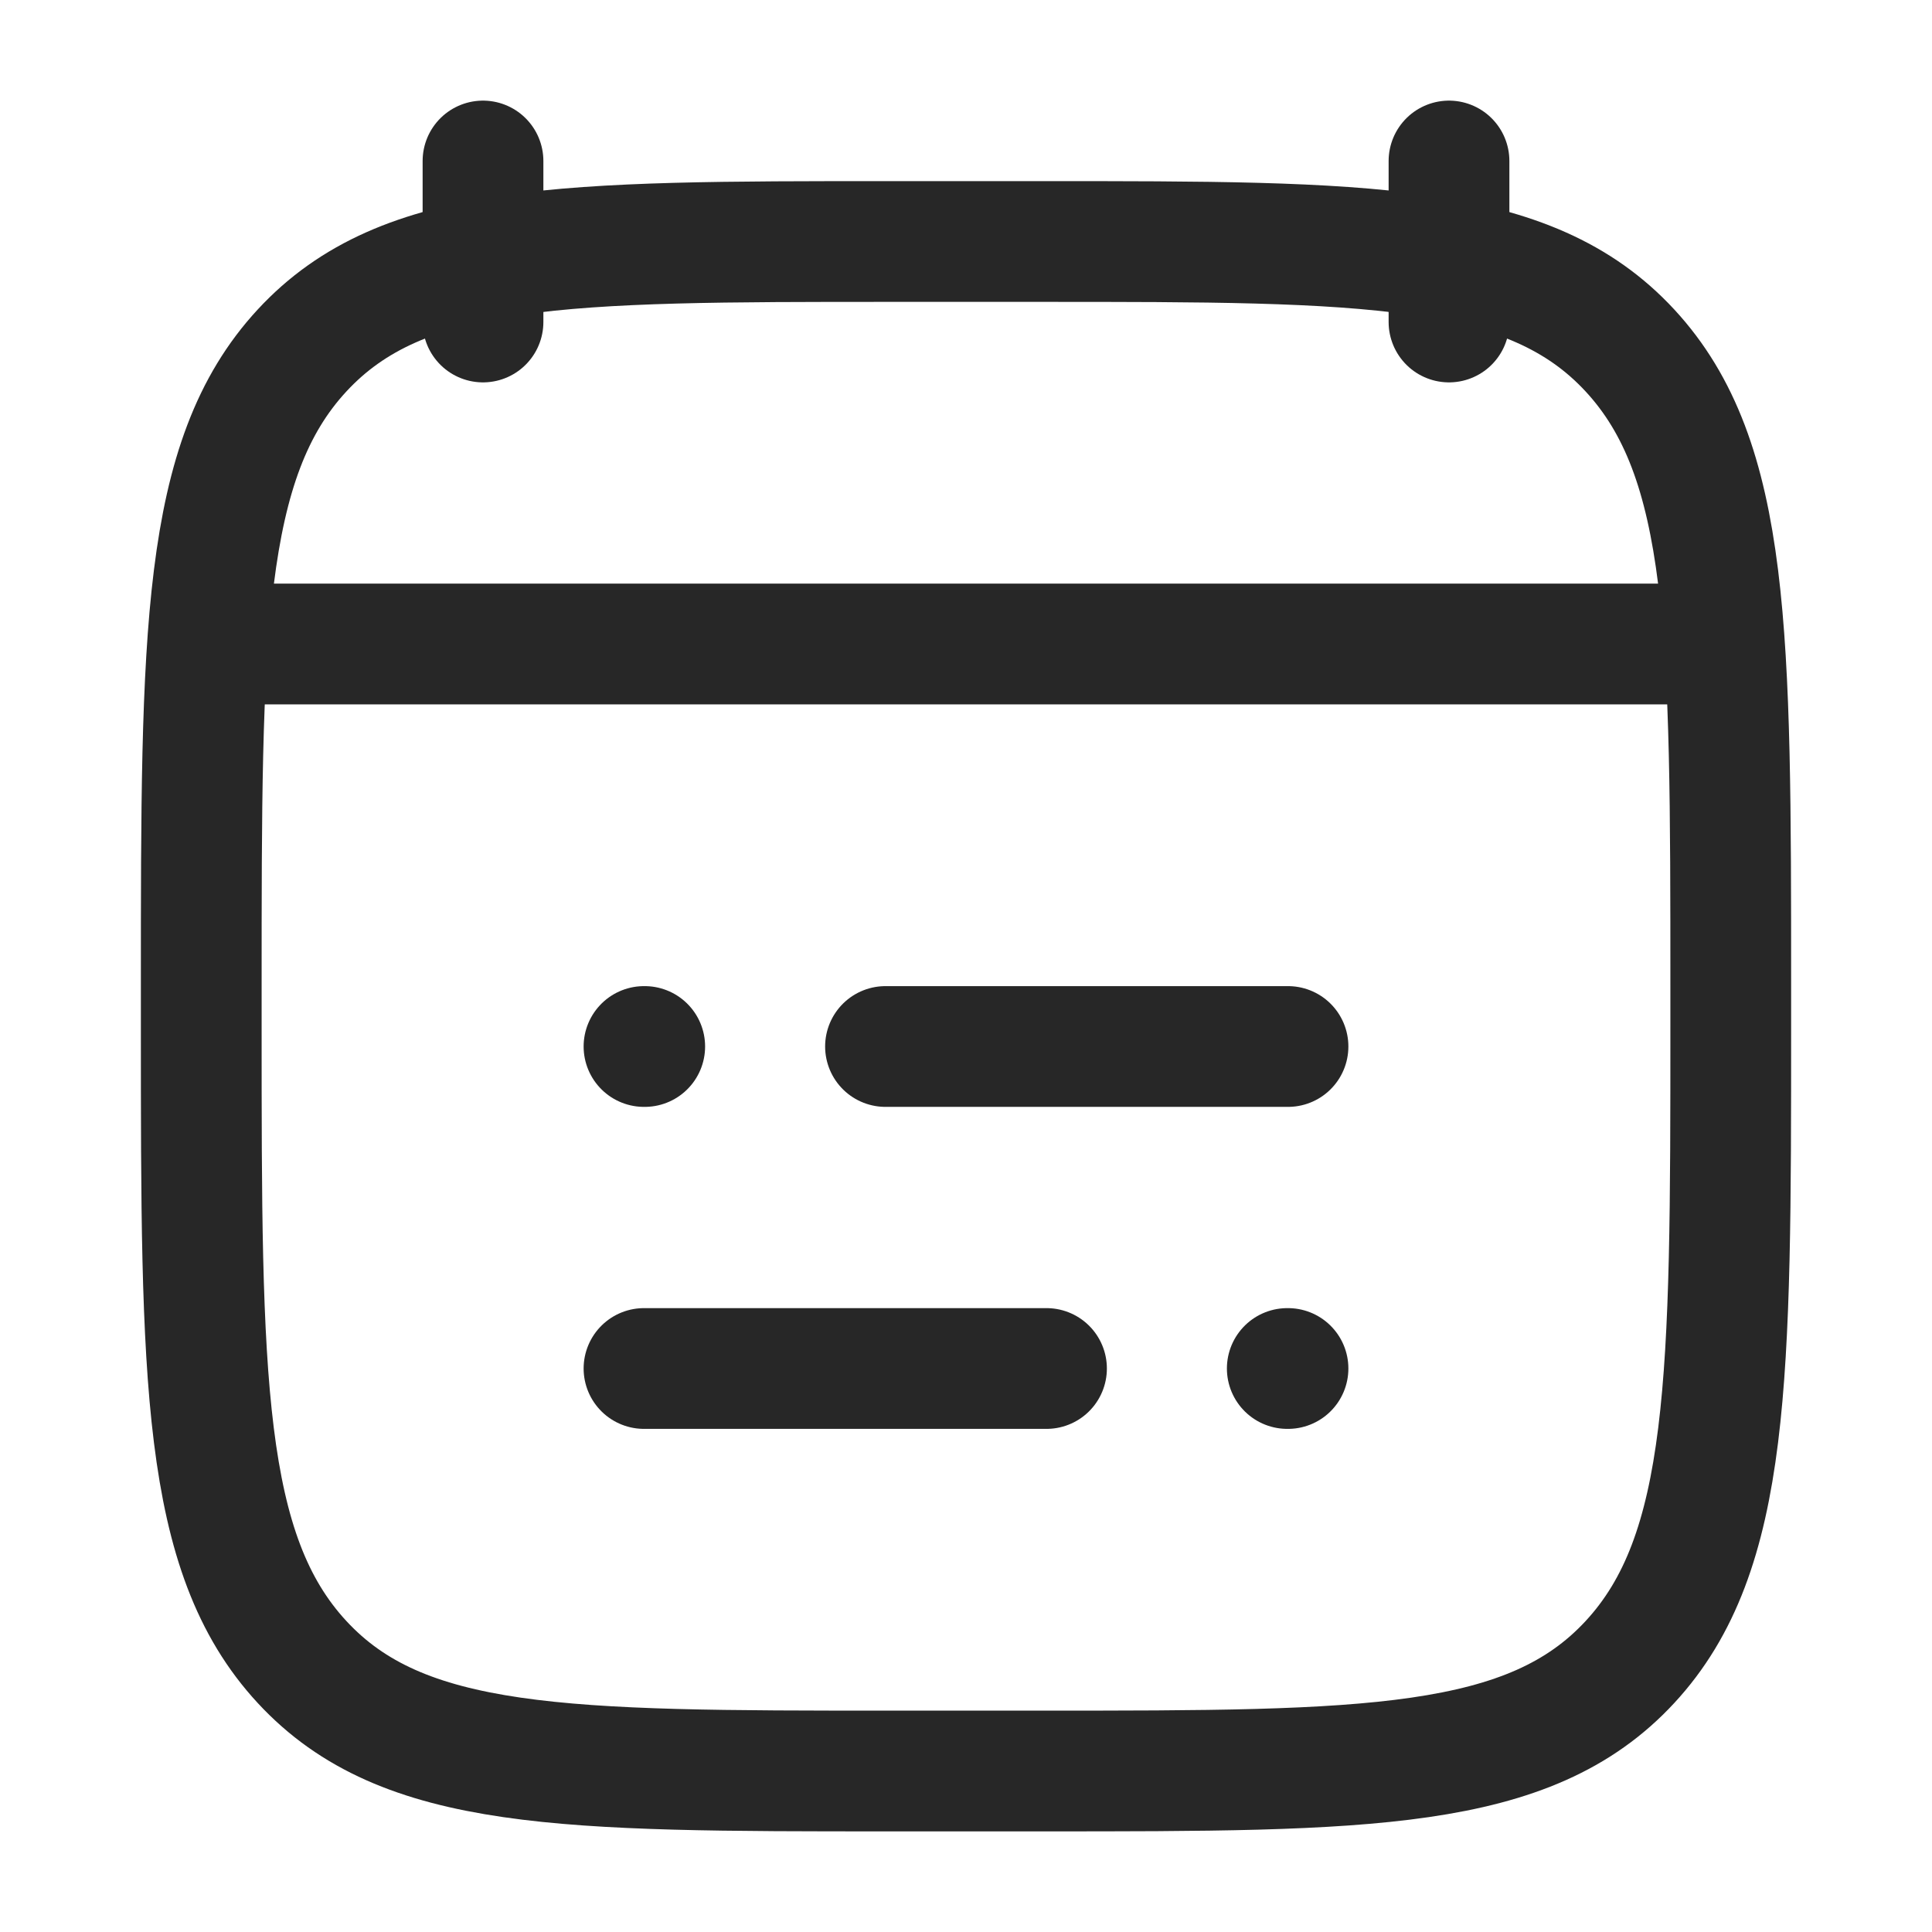
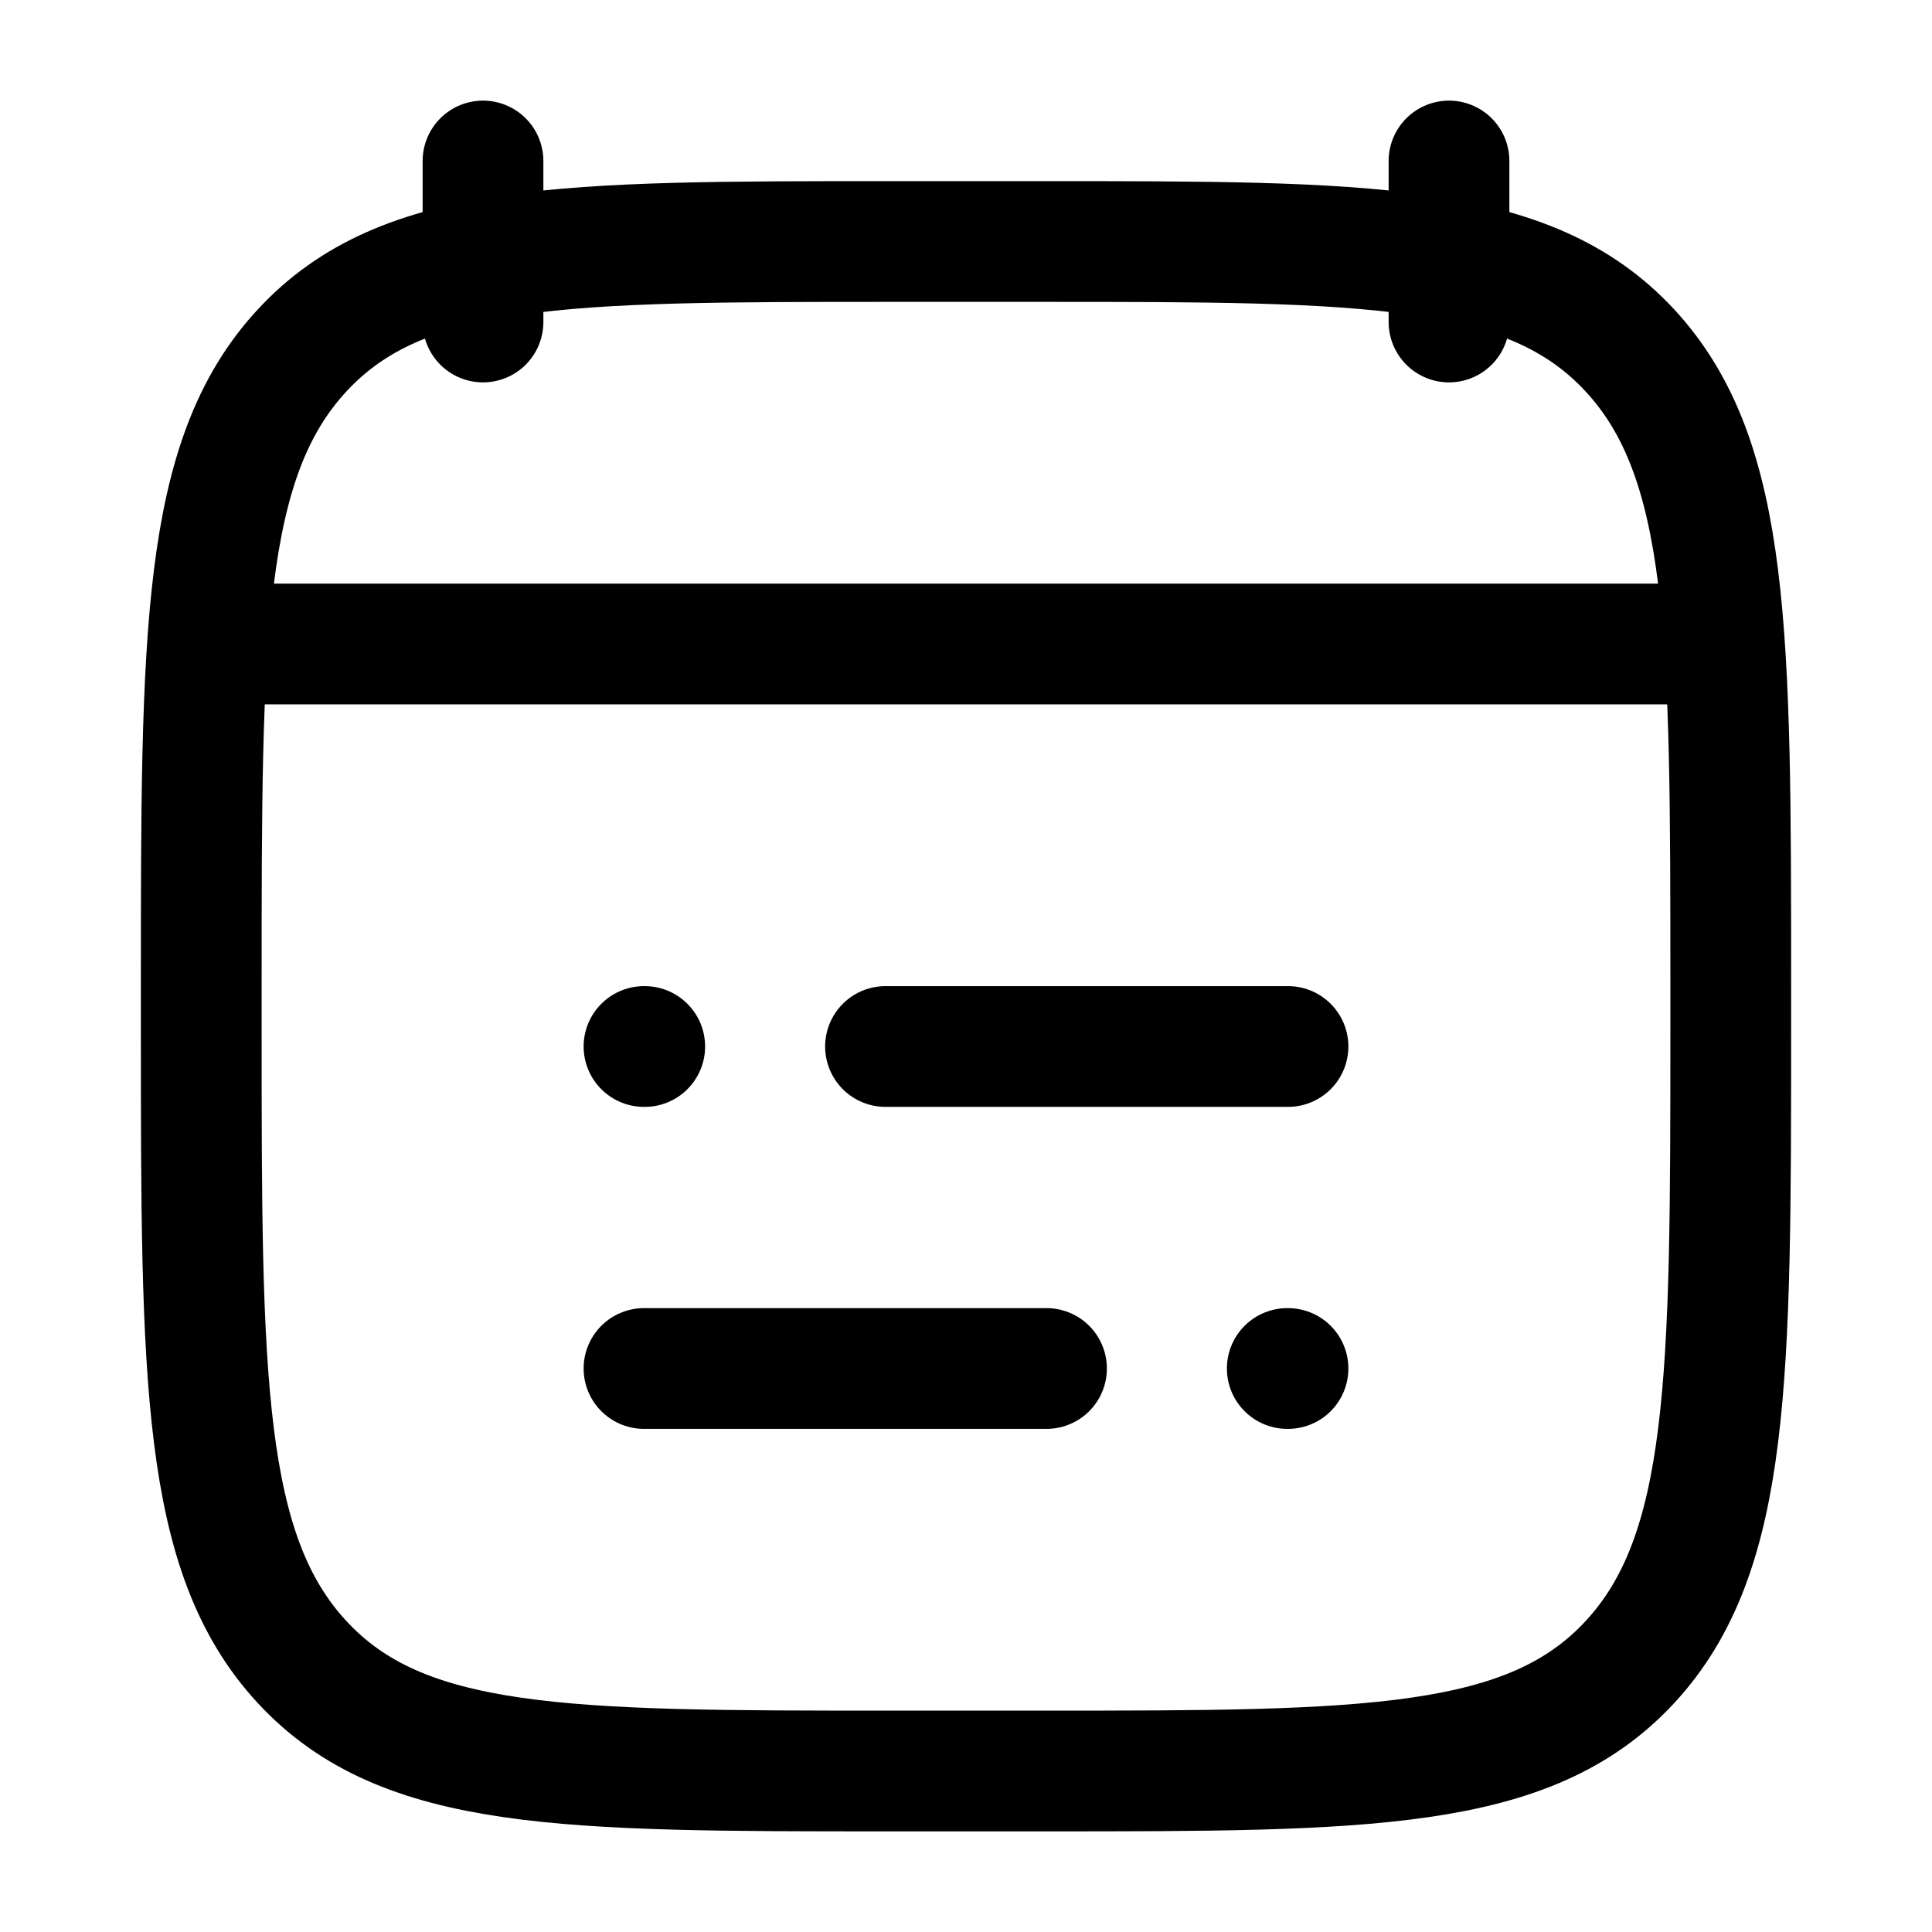
- <svg xmlns="http://www.w3.org/2000/svg" width="24" height="24" viewBox="0 0 24 24" fill="none">
-   <path d="M11 13H16M8 13H8.009M13 17H8M16 17H15.991" stroke="#272727" stroke-width="1.5" stroke-linecap="round" stroke-linejoin="round" />
-   <path d="M18 2V4M6 2V4" stroke="#272727" stroke-width="1.5" stroke-linecap="round" stroke-linejoin="round" />
-   <path d="M2.5 12.243C2.5 7.886 2.5 5.707 3.752 4.354C5.004 3 7.019 3 11.05 3H12.95C16.98 3 18.996 3 20.248 4.354C21.5 5.707 21.5 7.886 21.5 12.243V12.757C21.5 17.114 21.5 19.293 20.248 20.646C18.996 22 16.98 22 12.95 22H11.05C7.019 22 5.004 22 3.752 20.646C2.5 19.293 2.5 17.114 2.5 12.757V12.243Z" stroke="#272727" stroke-width="1.5" stroke-linecap="round" stroke-linejoin="round" />
-   <path d="M3 8H21" stroke="#272727" stroke-width="1.5" stroke-linecap="round" stroke-linejoin="round" />
+ <svg xmlns="http://www.w3.org/2000/svg" width="24" height="24" viewBox="0 0 24 24" fill="none" stroke="currentColor">
+   <path d="M11 13H16M8 13H8.009M13 17H8M16 17H15.991" stroke-width="1.5" stroke-linecap="round" stroke-linejoin="round" />
+   <path d="M18 2V4M6 2V4" stroke-width="1.5" stroke-linecap="round" stroke-linejoin="round" />
+   <path d="M2.5 12.243C2.5 7.886 2.5 5.707 3.752 4.354C5.004 3 7.019 3 11.05 3H12.95C16.98 3 18.996 3 20.248 4.354C21.5 5.707 21.5 7.886 21.5 12.243V12.757C21.5 17.114 21.5 19.293 20.248 20.646C18.996 22 16.98 22 12.95 22H11.05C7.019 22 5.004 22 3.752 20.646C2.5 19.293 2.5 17.114 2.5 12.757V12.243Z" stroke-width="1.5" stroke-linecap="round" stroke-linejoin="round" />
+   <path d="M3 8H21" stroke-width="1.5" stroke-linecap="round" stroke-linejoin="round" />
</svg>
